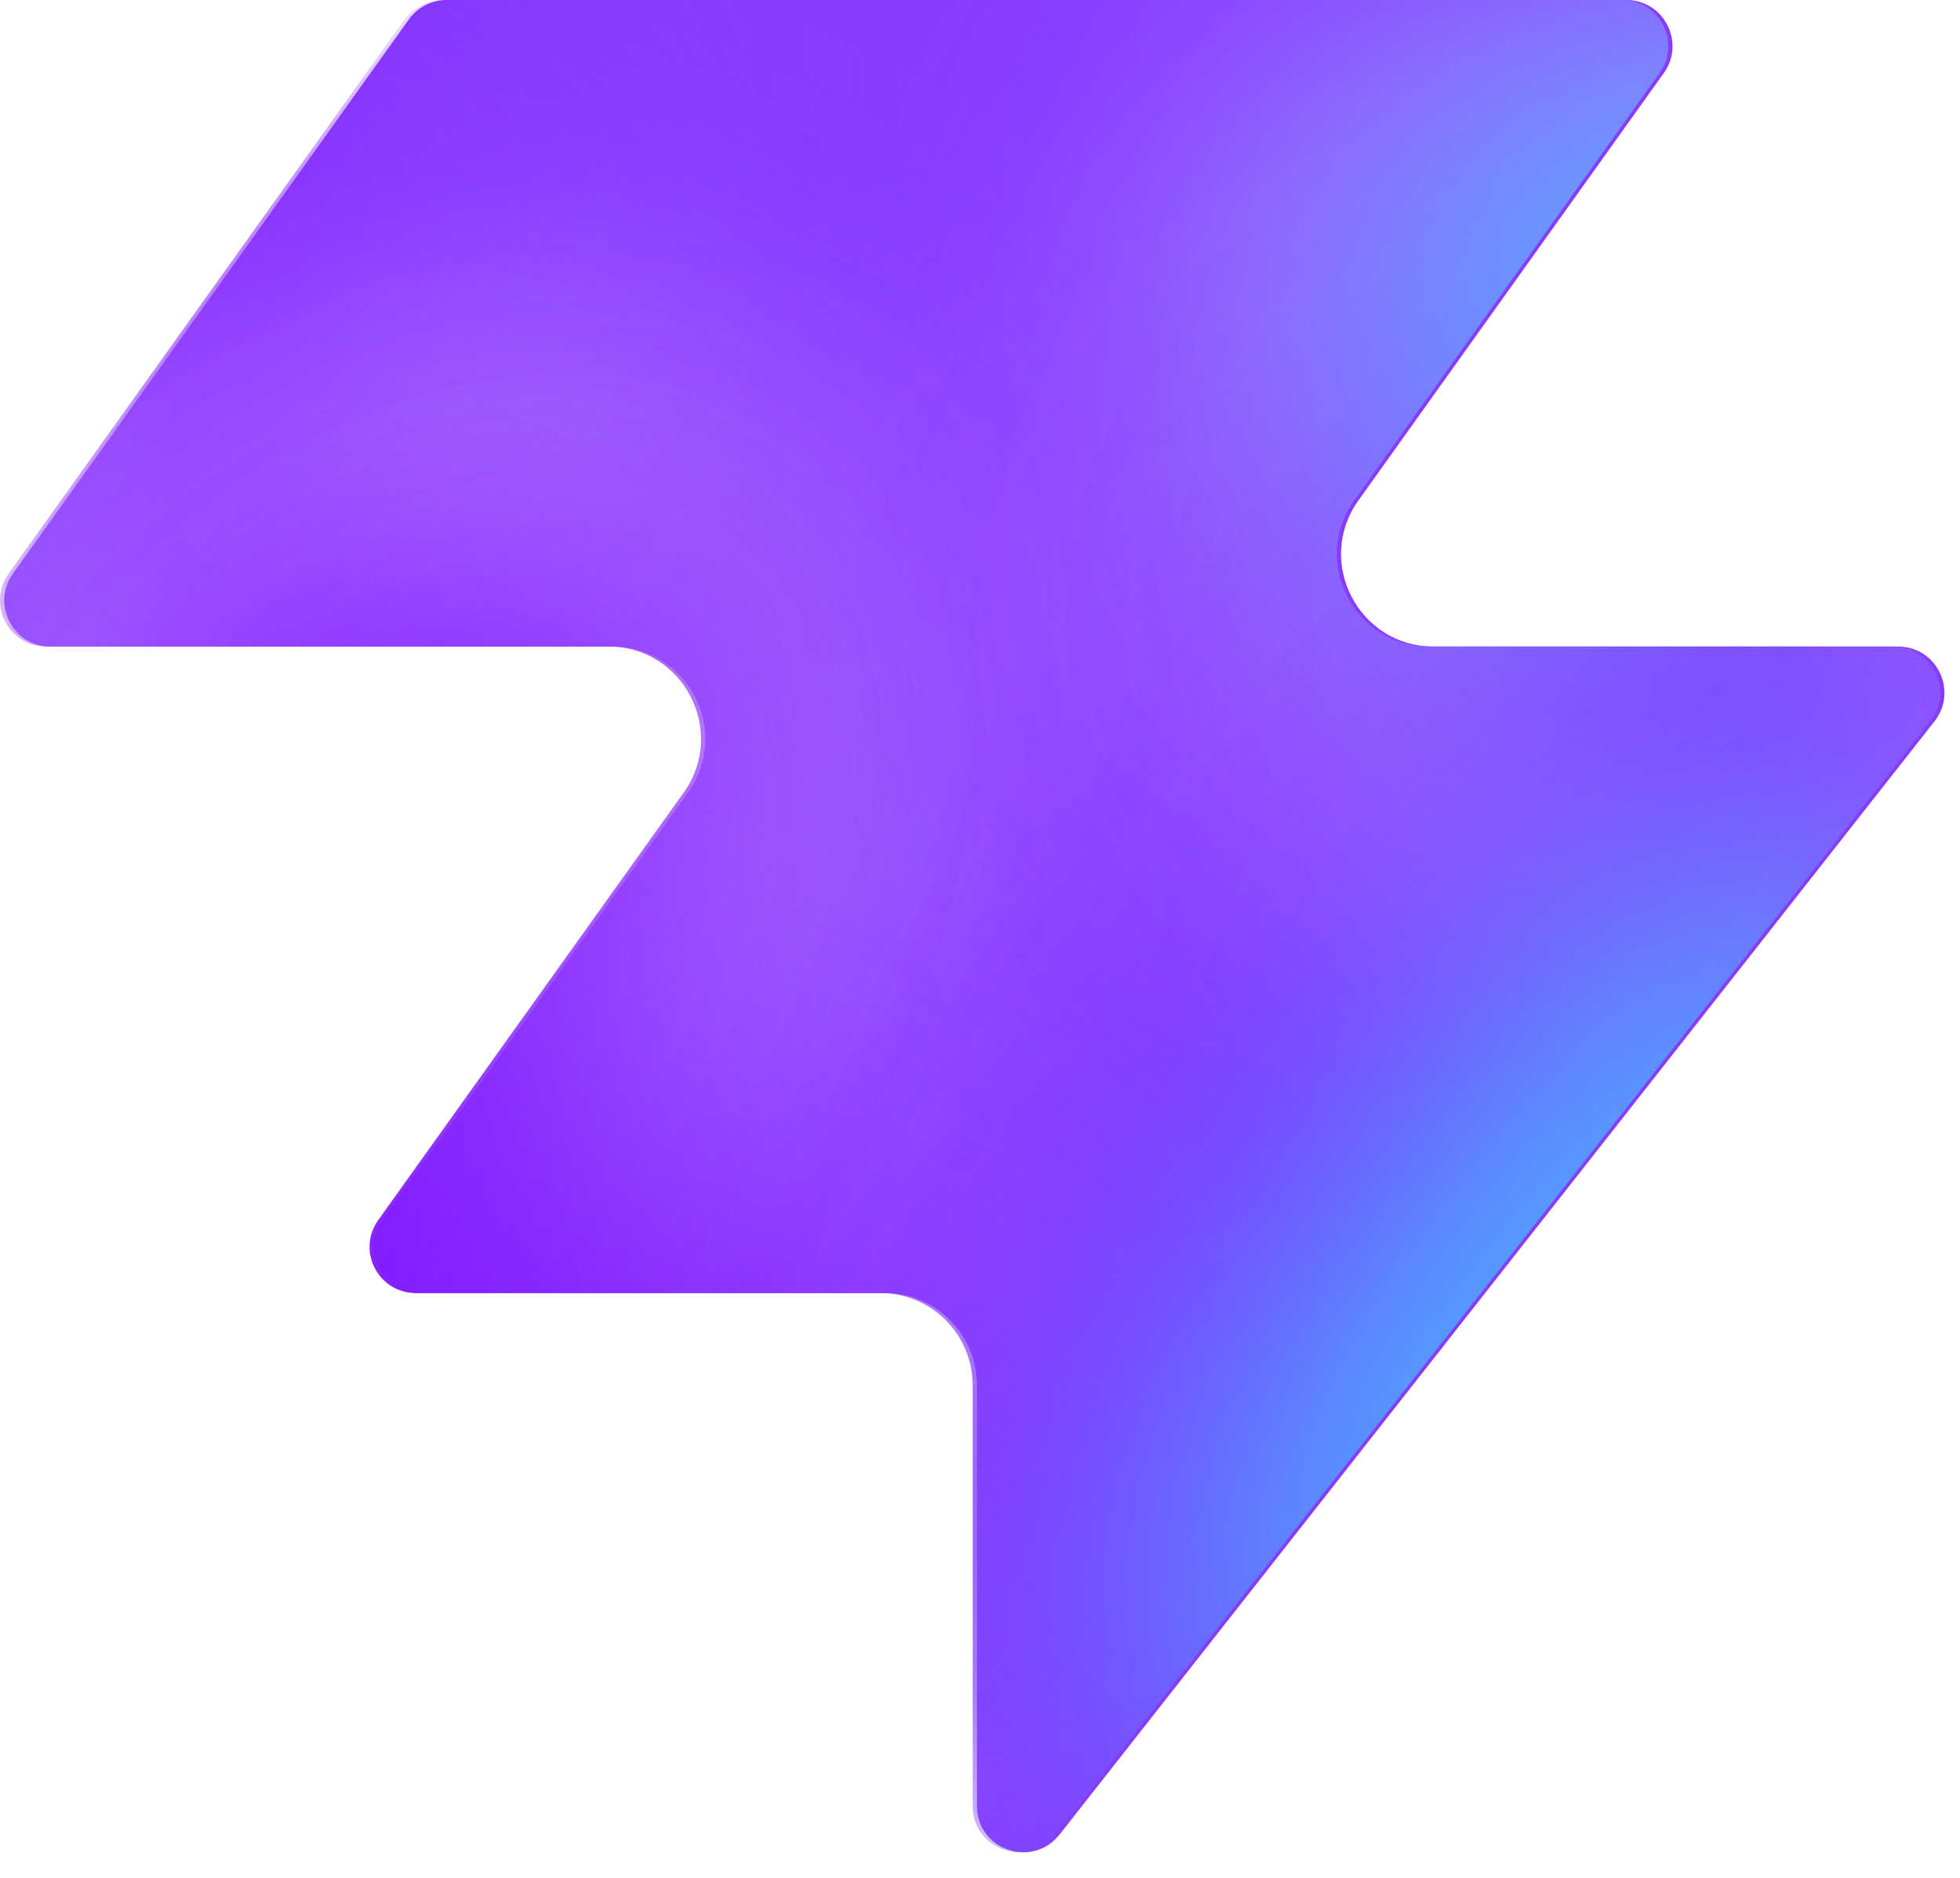
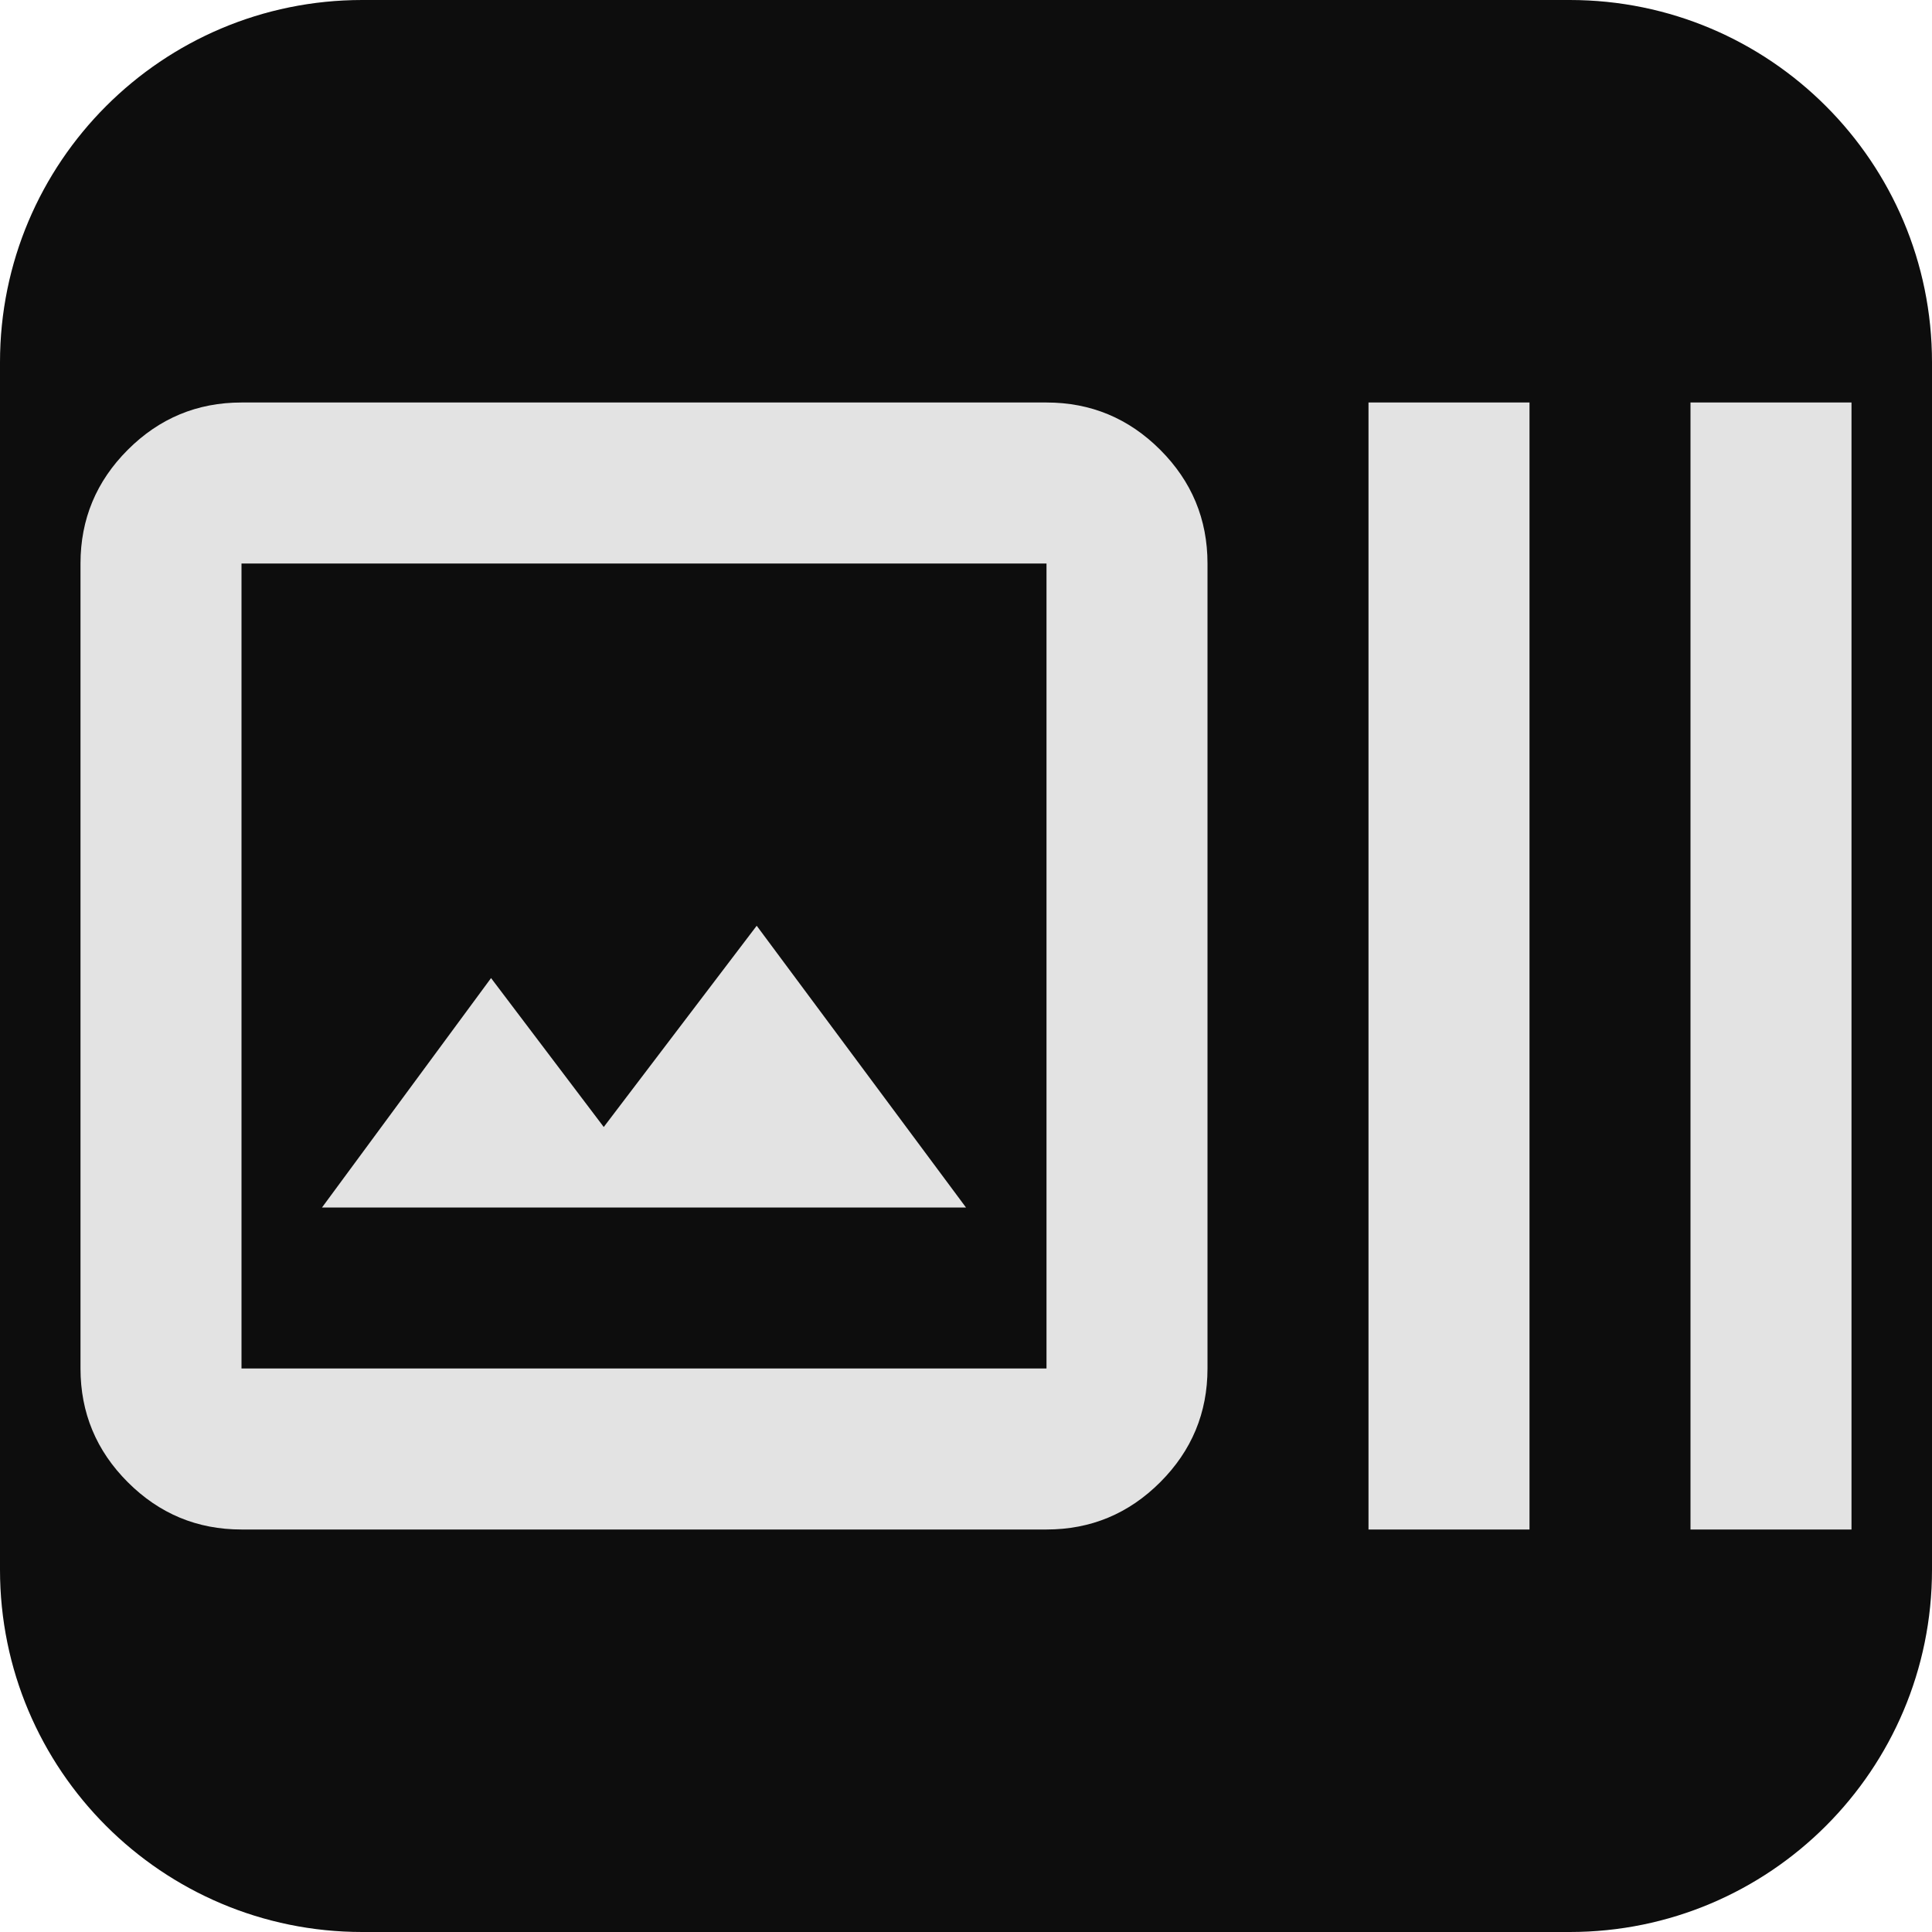
- <svg xmlns="http://www.w3.org/2000/svg" width="48" height="46" fill="none" viewBox="0 0 48 46">
-   <path fill="#863bff" d="M25.946 44.938c-.664.845-2.021.375-2.021-.698V33.937a2.26 2.26 0 0 0-2.262-2.262H10.287c-.92 0-1.456-1.04-.92-1.788l7.48-10.471c1.07-1.497 0-3.578-1.842-3.578H1.237c-.92 0-1.456-1.04-.92-1.788L10.013.474c.214-.297.556-.474.92-.474h28.894c.92 0 1.456 1.04.92 1.788l-7.48 10.471c-1.07 1.498 0 3.579 1.842 3.579h11.377c.943 0 1.473 1.088.89 1.83L25.947 44.94z" style="fill:#863bff;fill:color(display-p3 .525 .23 1);fill-opacity:1" />
-   <mask id="a" width="48" height="46" x="0" y="0" maskUnits="userSpaceOnUse" style="mask-type:alpha">
-     <path fill="#000" d="M25.842 44.938c-.664.844-2.021.375-2.021-.698V33.937a2.26 2.26 0 0 0-2.262-2.262H10.183c-.92 0-1.456-1.04-.92-1.788l7.48-10.471c1.07-1.498 0-3.579-1.842-3.579H1.133c-.92 0-1.456-1.04-.92-1.787L9.91.473c.214-.297.556-.474.92-.474h28.894c.92 0 1.456 1.04.92 1.788l-7.48 10.471c-1.07 1.498 0 3.578 1.842 3.578h11.377c.943 0 1.473 1.088.89 1.832L25.843 44.94z" style="fill:#000;fill-opacity:1" />
-   </mask>
-   <g mask="url(#a)">
-     <g filter="url(#b)">
-       <ellipse cx="5.508" cy="14.704" fill="#ede6ff" rx="5.508" ry="14.704" style="fill:#ede6ff;fill:color(display-p3 .927 .903 1);fill-opacity:1" transform="matrix(.00324 1 1 -.00324 -4.47 31.516)" />
-     </g>
-     <g filter="url(#c)">
-       <ellipse cx="10.399" cy="29.851" fill="#ede6ff" rx="10.399" ry="29.851" style="fill:#ede6ff;fill:color(display-p3 .927 .903 1);fill-opacity:1" transform="matrix(.00324 1 1 -.00324 -39.328 7.883)" />
-     </g>
-     <g filter="url(#d)">
-       <ellipse cx="5.508" cy="30.487" fill="#7e14ff" rx="5.508" ry="30.487" style="fill:#7e14ff;fill:color(display-p3 .492 .077 1);fill-opacity:1" transform="rotate(89.814 -25.913 -14.639)scale(1 -1)" />
-     </g>
-     <g filter="url(#e)">
-       <ellipse cx="5.508" cy="30.599" fill="#7e14ff" rx="5.508" ry="30.599" style="fill:#7e14ff;fill:color(display-p3 .492 .077 1);fill-opacity:1" transform="rotate(89.814 -32.644 -3.334)scale(1 -1)" />
-     </g>
-     <g filter="url(#f)">
-       <ellipse cx="5.508" cy="30.599" fill="#7e14ff" rx="5.508" ry="30.599" style="fill:#7e14ff;fill:color(display-p3 .492 .077 1);fill-opacity:1" transform="matrix(.00324 1 1 -.00324 -34.34 30.47)" />
-     </g>
-     <g filter="url(#g)">
-       <ellipse cx="14.072" cy="22.078" fill="#ede6ff" rx="14.072" ry="22.078" style="fill:#ede6ff;fill:color(display-p3 .927 .903 1);fill-opacity:1" transform="rotate(93.35 24.506 48.493)scale(-1 1)" />
-     </g>
-     <g filter="url(#h)">
-       <ellipse cx="3.47" cy="21.501" fill="#7e14ff" rx="3.47" ry="21.501" style="fill:#7e14ff;fill:color(display-p3 .492 .077 1);fill-opacity:1" transform="rotate(89.009 28.708 47.59)scale(-1 1)" />
-     </g>
-     <g filter="url(#i)">
-       <ellipse cx="3.47" cy="21.501" fill="#7e14ff" rx="3.47" ry="21.501" style="fill:#7e14ff;fill:color(display-p3 .492 .077 1);fill-opacity:1" transform="rotate(89.009 28.708 47.59)scale(-1 1)" />
-     </g>
-     <g filter="url(#j)">
-       <ellipse cx=".387" cy="8.972" fill="#7e14ff" rx="4.407" ry="29.108" style="fill:#7e14ff;fill:color(display-p3 .492 .077 1);fill-opacity:1" transform="rotate(39.51 .387 8.972)" />
-     </g>
-     <g filter="url(#k)">
-       <ellipse cx="47.523" cy="-6.092" fill="#7e14ff" rx="4.407" ry="29.108" style="fill:#7e14ff;fill:color(display-p3 .492 .077 1);fill-opacity:1" transform="rotate(37.892 47.523 -6.092)" />
-     </g>
-     <g filter="url(#l)">
-       <ellipse cx="41.412" cy="6.333" fill="#47bfff" rx="5.971" ry="9.665" style="fill:#47bfff;fill:color(display-p3 .28 .748 1);fill-opacity:1" transform="rotate(37.892 41.412 6.333)" />
-     </g>
-     <g filter="url(#m)">
-       <ellipse cx="-1.879" cy="38.332" fill="#7e14ff" rx="4.407" ry="29.108" style="fill:#7e14ff;fill:color(display-p3 .492 .077 1);fill-opacity:1" transform="rotate(37.892 -1.88 38.332)" />
-     </g>
-     <g filter="url(#n)">
-       <ellipse cx="-1.879" cy="38.332" fill="#7e14ff" rx="4.407" ry="29.108" style="fill:#7e14ff;fill:color(display-p3 .492 .077 1);fill-opacity:1" transform="rotate(37.892 -1.88 38.332)" />
-     </g>
-     <g filter="url(#o)">
-       <ellipse cx="35.651" cy="29.907" fill="#7e14ff" rx="4.407" ry="29.108" style="fill:#7e14ff;fill:color(display-p3 .492 .077 1);fill-opacity:1" transform="rotate(37.892 35.651 29.907)" />
-     </g>
-     <g filter="url(#p)">
-       <ellipse cx="38.418" cy="32.4" fill="#47bfff" rx="5.971" ry="15.297" style="fill:#47bfff;fill:color(display-p3 .28 .748 1);fill-opacity:1" transform="rotate(37.892 38.418 32.4)" />
-     </g>
-   </g>
-   <defs>
-     <filter id="b" width="60.045" height="41.654" x="-19.77" y="16.149" color-interpolation-filters="sRGB" filterUnits="userSpaceOnUse">
-       <feFlood flood-opacity="0" result="BackgroundImageFix" />
-       <feBlend in="SourceGraphic" in2="BackgroundImageFix" result="shape" />
-       <feGaussianBlur result="effect1_foregroundBlur_2002_17158" stdDeviation="7.659" />
-     </filter>
-     <filter id="c" width="90.34" height="51.437" x="-54.613" y="-7.533" color-interpolation-filters="sRGB" filterUnits="userSpaceOnUse">
-       <feFlood flood-opacity="0" result="BackgroundImageFix" />
-       <feBlend in="SourceGraphic" in2="BackgroundImageFix" result="shape" />
-       <feGaussianBlur result="effect1_foregroundBlur_2002_17158" stdDeviation="7.659" />
-     </filter>
-     <filter id="d" width="79.355" height="29.4" x="-49.64" y="2.03" color-interpolation-filters="sRGB" filterUnits="userSpaceOnUse">
-       <feFlood flood-opacity="0" result="BackgroundImageFix" />
-       <feBlend in="SourceGraphic" in2="BackgroundImageFix" result="shape" />
-       <feGaussianBlur result="effect1_foregroundBlur_2002_17158" stdDeviation="4.596" />
-     </filter>
-     <filter id="e" width="79.579" height="29.4" x="-45.045" y="20.029" color-interpolation-filters="sRGB" filterUnits="userSpaceOnUse">
-       <feFlood flood-opacity="0" result="BackgroundImageFix" />
-       <feBlend in="SourceGraphic" in2="BackgroundImageFix" result="shape" />
-       <feGaussianBlur result="effect1_foregroundBlur_2002_17158" stdDeviation="4.596" />
-     </filter>
-     <filter id="f" width="79.579" height="29.4" x="-43.513" y="21.178" color-interpolation-filters="sRGB" filterUnits="userSpaceOnUse">
-       <feFlood flood-opacity="0" result="BackgroundImageFix" />
-       <feBlend in="SourceGraphic" in2="BackgroundImageFix" result="shape" />
-       <feGaussianBlur result="effect1_foregroundBlur_2002_17158" stdDeviation="4.596" />
-     </filter>
-     <filter id="g" width="74.749" height="58.852" x="15.756" y="-17.901" color-interpolation-filters="sRGB" filterUnits="userSpaceOnUse">
-       <feFlood flood-opacity="0" result="BackgroundImageFix" />
-       <feBlend in="SourceGraphic" in2="BackgroundImageFix" result="shape" />
-       <feGaussianBlur result="effect1_foregroundBlur_2002_17158" stdDeviation="7.659" />
-     </filter>
-     <filter id="h" width="61.377" height="25.362" x="23.548" y="2.284" color-interpolation-filters="sRGB" filterUnits="userSpaceOnUse">
-       <feFlood flood-opacity="0" result="BackgroundImageFix" />
-       <feBlend in="SourceGraphic" in2="BackgroundImageFix" result="shape" />
-       <feGaussianBlur result="effect1_foregroundBlur_2002_17158" stdDeviation="4.596" />
-     </filter>
-     <filter id="i" width="61.377" height="25.362" x="23.548" y="2.284" color-interpolation-filters="sRGB" filterUnits="userSpaceOnUse">
-       <feFlood flood-opacity="0" result="BackgroundImageFix" />
-       <feBlend in="SourceGraphic" in2="BackgroundImageFix" result="shape" />
-       <feGaussianBlur result="effect1_foregroundBlur_2002_17158" stdDeviation="4.596" />
-     </filter>
-     <filter id="j" width="56.045" height="63.649" x="-27.636" y="-22.853" color-interpolation-filters="sRGB" filterUnits="userSpaceOnUse">
-       <feFlood flood-opacity="0" result="BackgroundImageFix" />
-       <feBlend in="SourceGraphic" in2="BackgroundImageFix" result="shape" />
-       <feGaussianBlur result="effect1_foregroundBlur_2002_17158" stdDeviation="4.596" />
-     </filter>
-     <filter id="k" width="54.814" height="64.646" x="20.116" y="-38.415" color-interpolation-filters="sRGB" filterUnits="userSpaceOnUse">
-       <feFlood flood-opacity="0" result="BackgroundImageFix" />
-       <feBlend in="SourceGraphic" in2="BackgroundImageFix" result="shape" />
-       <feGaussianBlur result="effect1_foregroundBlur_2002_17158" stdDeviation="4.596" />
-     </filter>
-     <filter id="l" width="33.541" height="35.313" x="24.641" y="-11.323" color-interpolation-filters="sRGB" filterUnits="userSpaceOnUse">
-       <feFlood flood-opacity="0" result="BackgroundImageFix" />
-       <feBlend in="SourceGraphic" in2="BackgroundImageFix" result="shape" />
-       <feGaussianBlur result="effect1_foregroundBlur_2002_17158" stdDeviation="4.596" />
-     </filter>
-     <filter id="m" width="54.814" height="64.646" x="-29.286" y="6.009" color-interpolation-filters="sRGB" filterUnits="userSpaceOnUse">
-       <feFlood flood-opacity="0" result="BackgroundImageFix" />
-       <feBlend in="SourceGraphic" in2="BackgroundImageFix" result="shape" />
-       <feGaussianBlur result="effect1_foregroundBlur_2002_17158" stdDeviation="4.596" />
-     </filter>
-     <filter id="n" width="54.814" height="64.646" x="-29.286" y="6.009" color-interpolation-filters="sRGB" filterUnits="userSpaceOnUse">
-       <feFlood flood-opacity="0" result="BackgroundImageFix" />
-       <feBlend in="SourceGraphic" in2="BackgroundImageFix" result="shape" />
-       <feGaussianBlur result="effect1_foregroundBlur_2002_17158" stdDeviation="4.596" />
-     </filter>
-     <filter id="o" width="54.814" height="64.646" x="8.244" y="-2.416" color-interpolation-filters="sRGB" filterUnits="userSpaceOnUse">
-       <feFlood flood-opacity="0" result="BackgroundImageFix" />
-       <feBlend in="SourceGraphic" in2="BackgroundImageFix" result="shape" />
-       <feGaussianBlur result="effect1_foregroundBlur_2002_17158" stdDeviation="4.596" />
-     </filter>
-     <filter id="p" width="39.409" height="43.623" x="18.713" y="10.588" color-interpolation-filters="sRGB" filterUnits="userSpaceOnUse">
-       <feFlood flood-opacity="0" result="BackgroundImageFix" />
-       <feBlend in="SourceGraphic" in2="BackgroundImageFix" result="shape" />
-       <feGaussianBlur result="effect1_foregroundBlur_2002_17158" stdDeviation="4.596" />
-     </filter>
-   </defs>
+ <svg xmlns="http://www.w3.org/2000/svg" viewBox="0 -960 960 960" width="24" height="24">
+   <rect x="0" y="-960" width="960" height="960" rx="180" fill="#0d0d0d" />
+   <path d="M120-200q-33 0-56.5-23.5T40-280v-400q0-33 23.5-56.5T120-760h400q33 0 56.5 23.5T600-680v400q0 33-23.5 56.5T520-200H120Zm0-80h400v-400H120v400Zm40-80h320L376-500l-76 100-56-74-84 114Zm520 160v-560h80v560h-80Zm160 0v-560h80v560h-80Zm-720-80v-400 400Z" fill="#e3e3e3" />
</svg>
